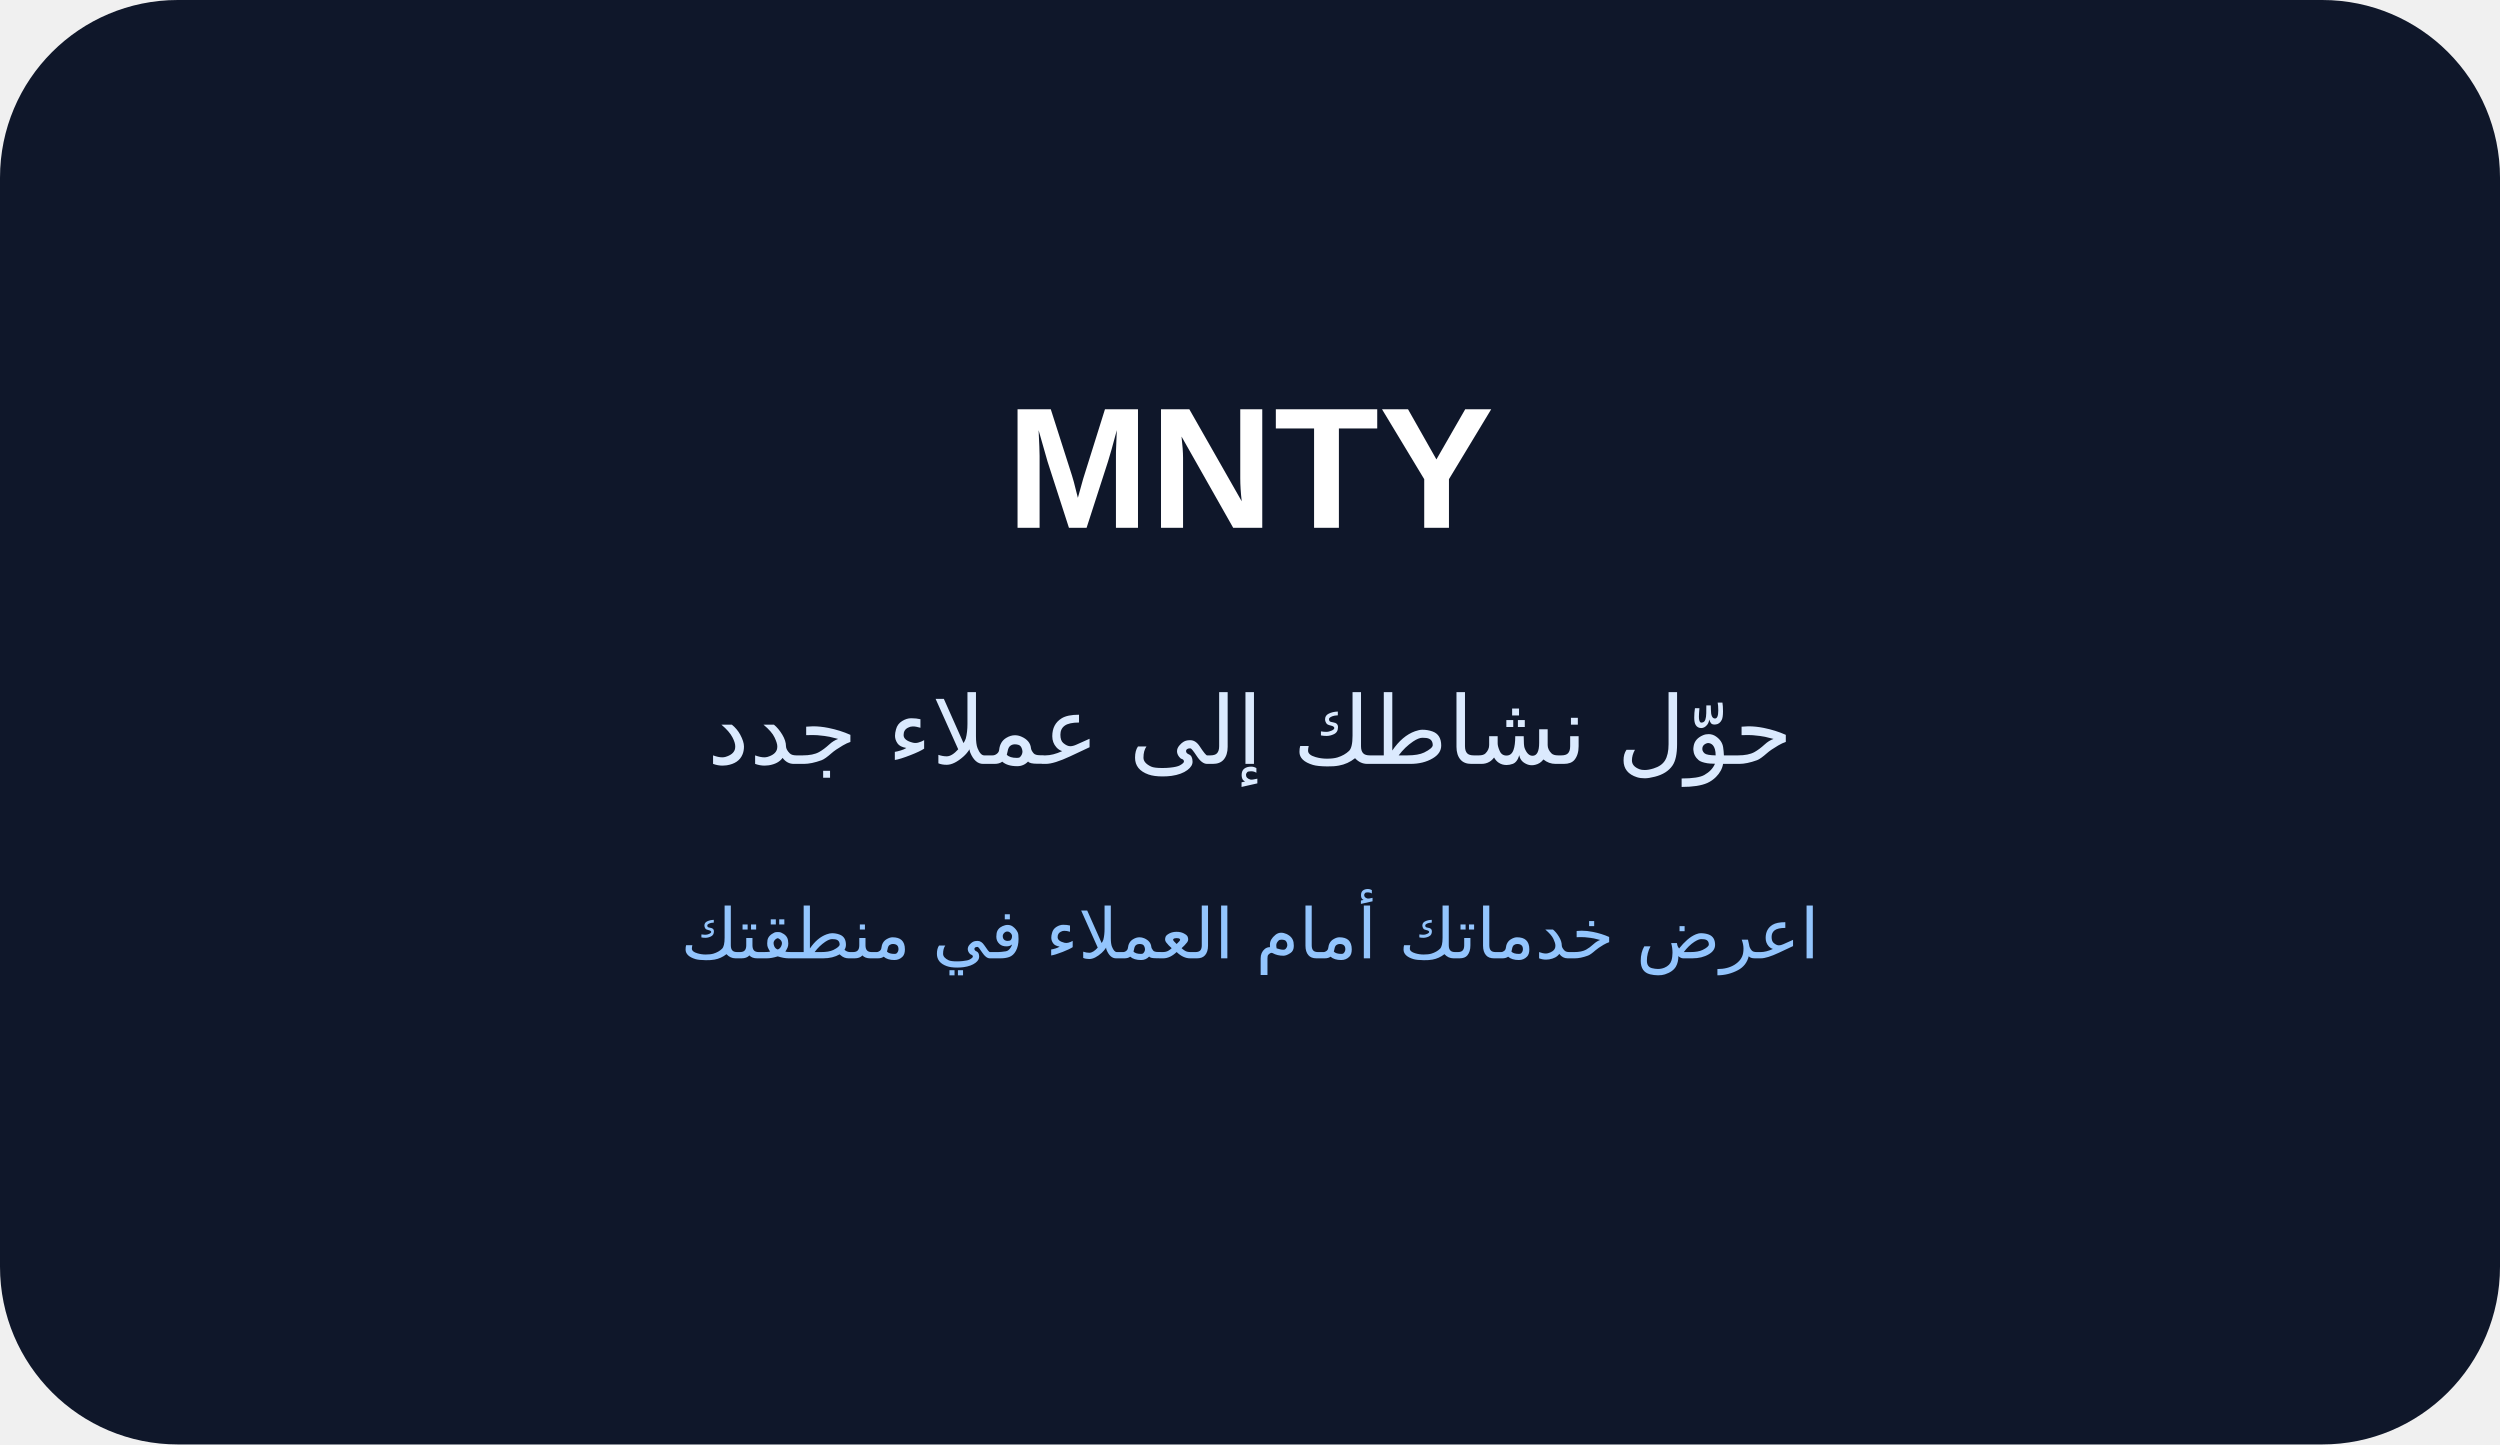
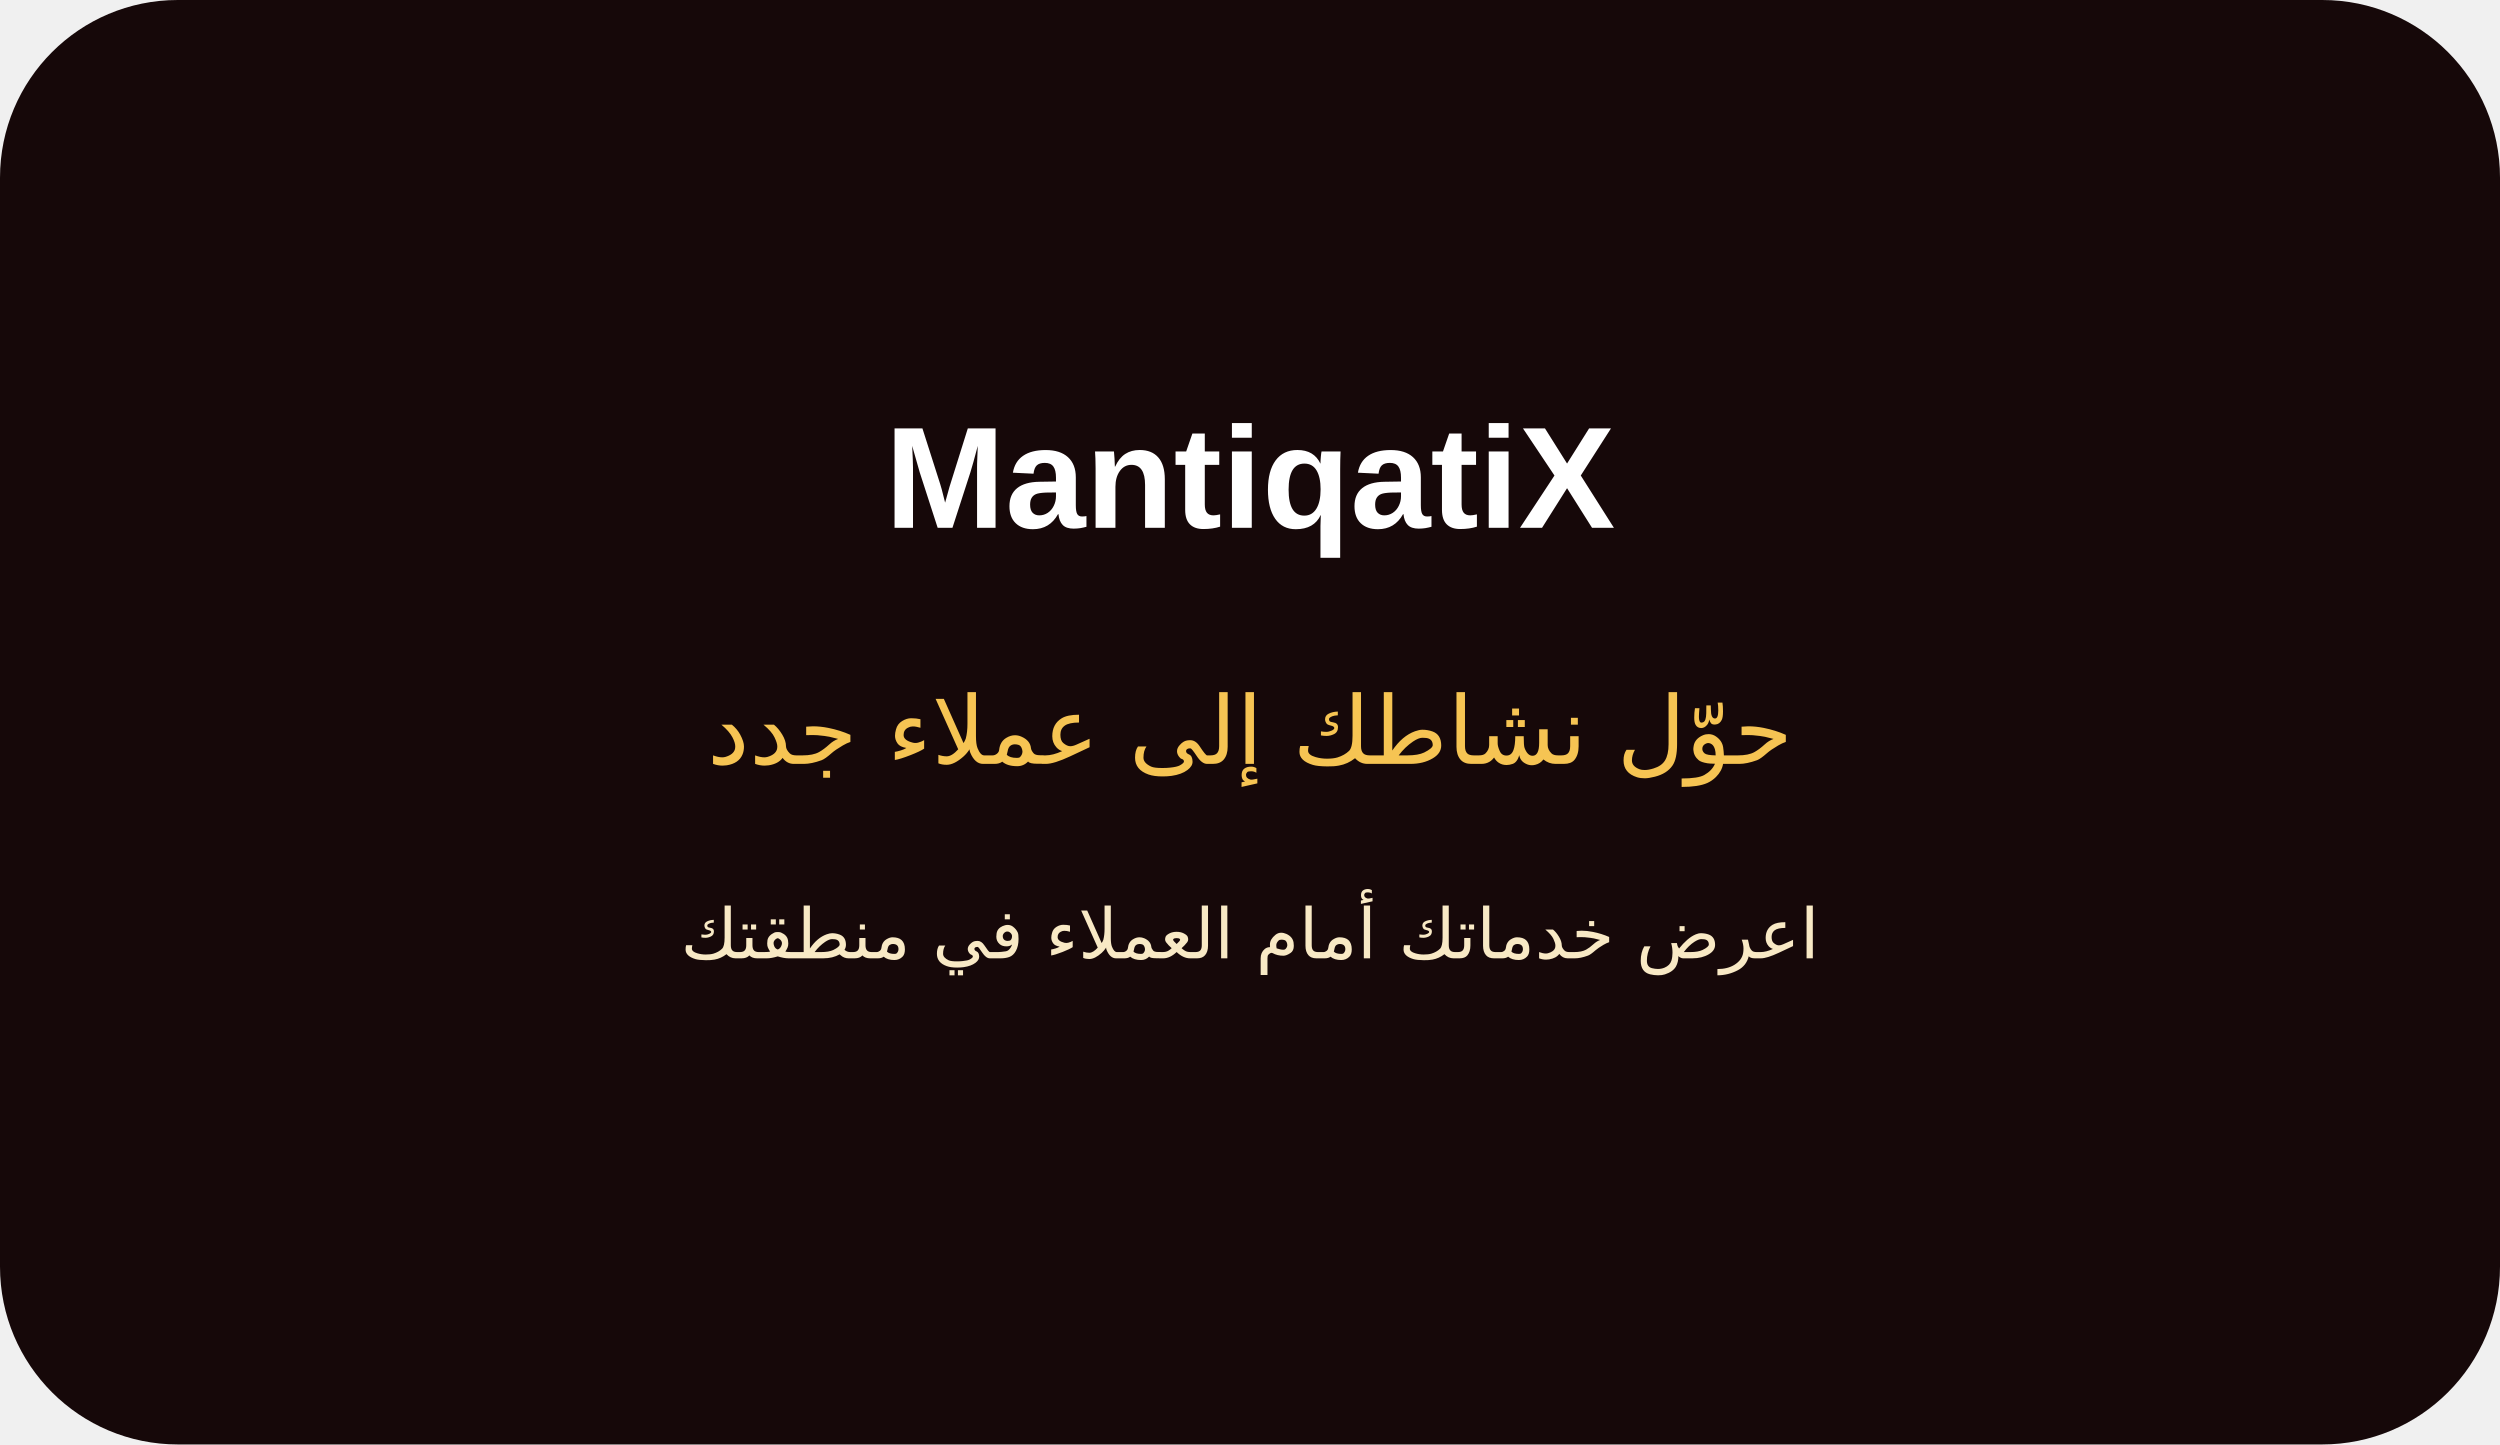
<svg xmlns="http://www.w3.org/2000/svg" width="900" height="520" viewBox="0 0 900 520">
-   <rect width="900" height="520" rx="64" fill="#0f172a" />
-   <text x="450" y="190" text-anchor="middle" fill="#fff" font-size="62" font-family="Arial,sans-serif" font-weight="700">MNTY</text>
-   <text x="450" y="275" text-anchor="middle" fill="#dbeafe" font-size="34" font-family="Arial,sans-serif">حوّل نشاطك إلى عملاء جدد</text>
-   <text x="450" y="345" text-anchor="middle" fill="#93c5fd" font-size="25" font-family="Arial,sans-serif">اعرض خدماتك أمام العملاء في منطقتك</text>
+   <rect width="900" height="520" rx="64" fill="#160809" />
+   <text x="450" y="190" text-anchor="middle" fill="#fff" font-size="52" font-family="Arial,sans-serif" font-weight="700">MantiqatiX</text>
+   <text x="450" y="275" text-anchor="middle" fill="#F6C453" font-size="34" font-family="Arial,sans-serif">حوّل نشاطك إلى عملاء جدد</text>
+   <text x="450" y="345" text-anchor="middle" fill="#F8E9C5" font-size="25" font-family="Arial,sans-serif">اعرض خدماتك أمام العملاء في منطقتك</text>
</svg>
